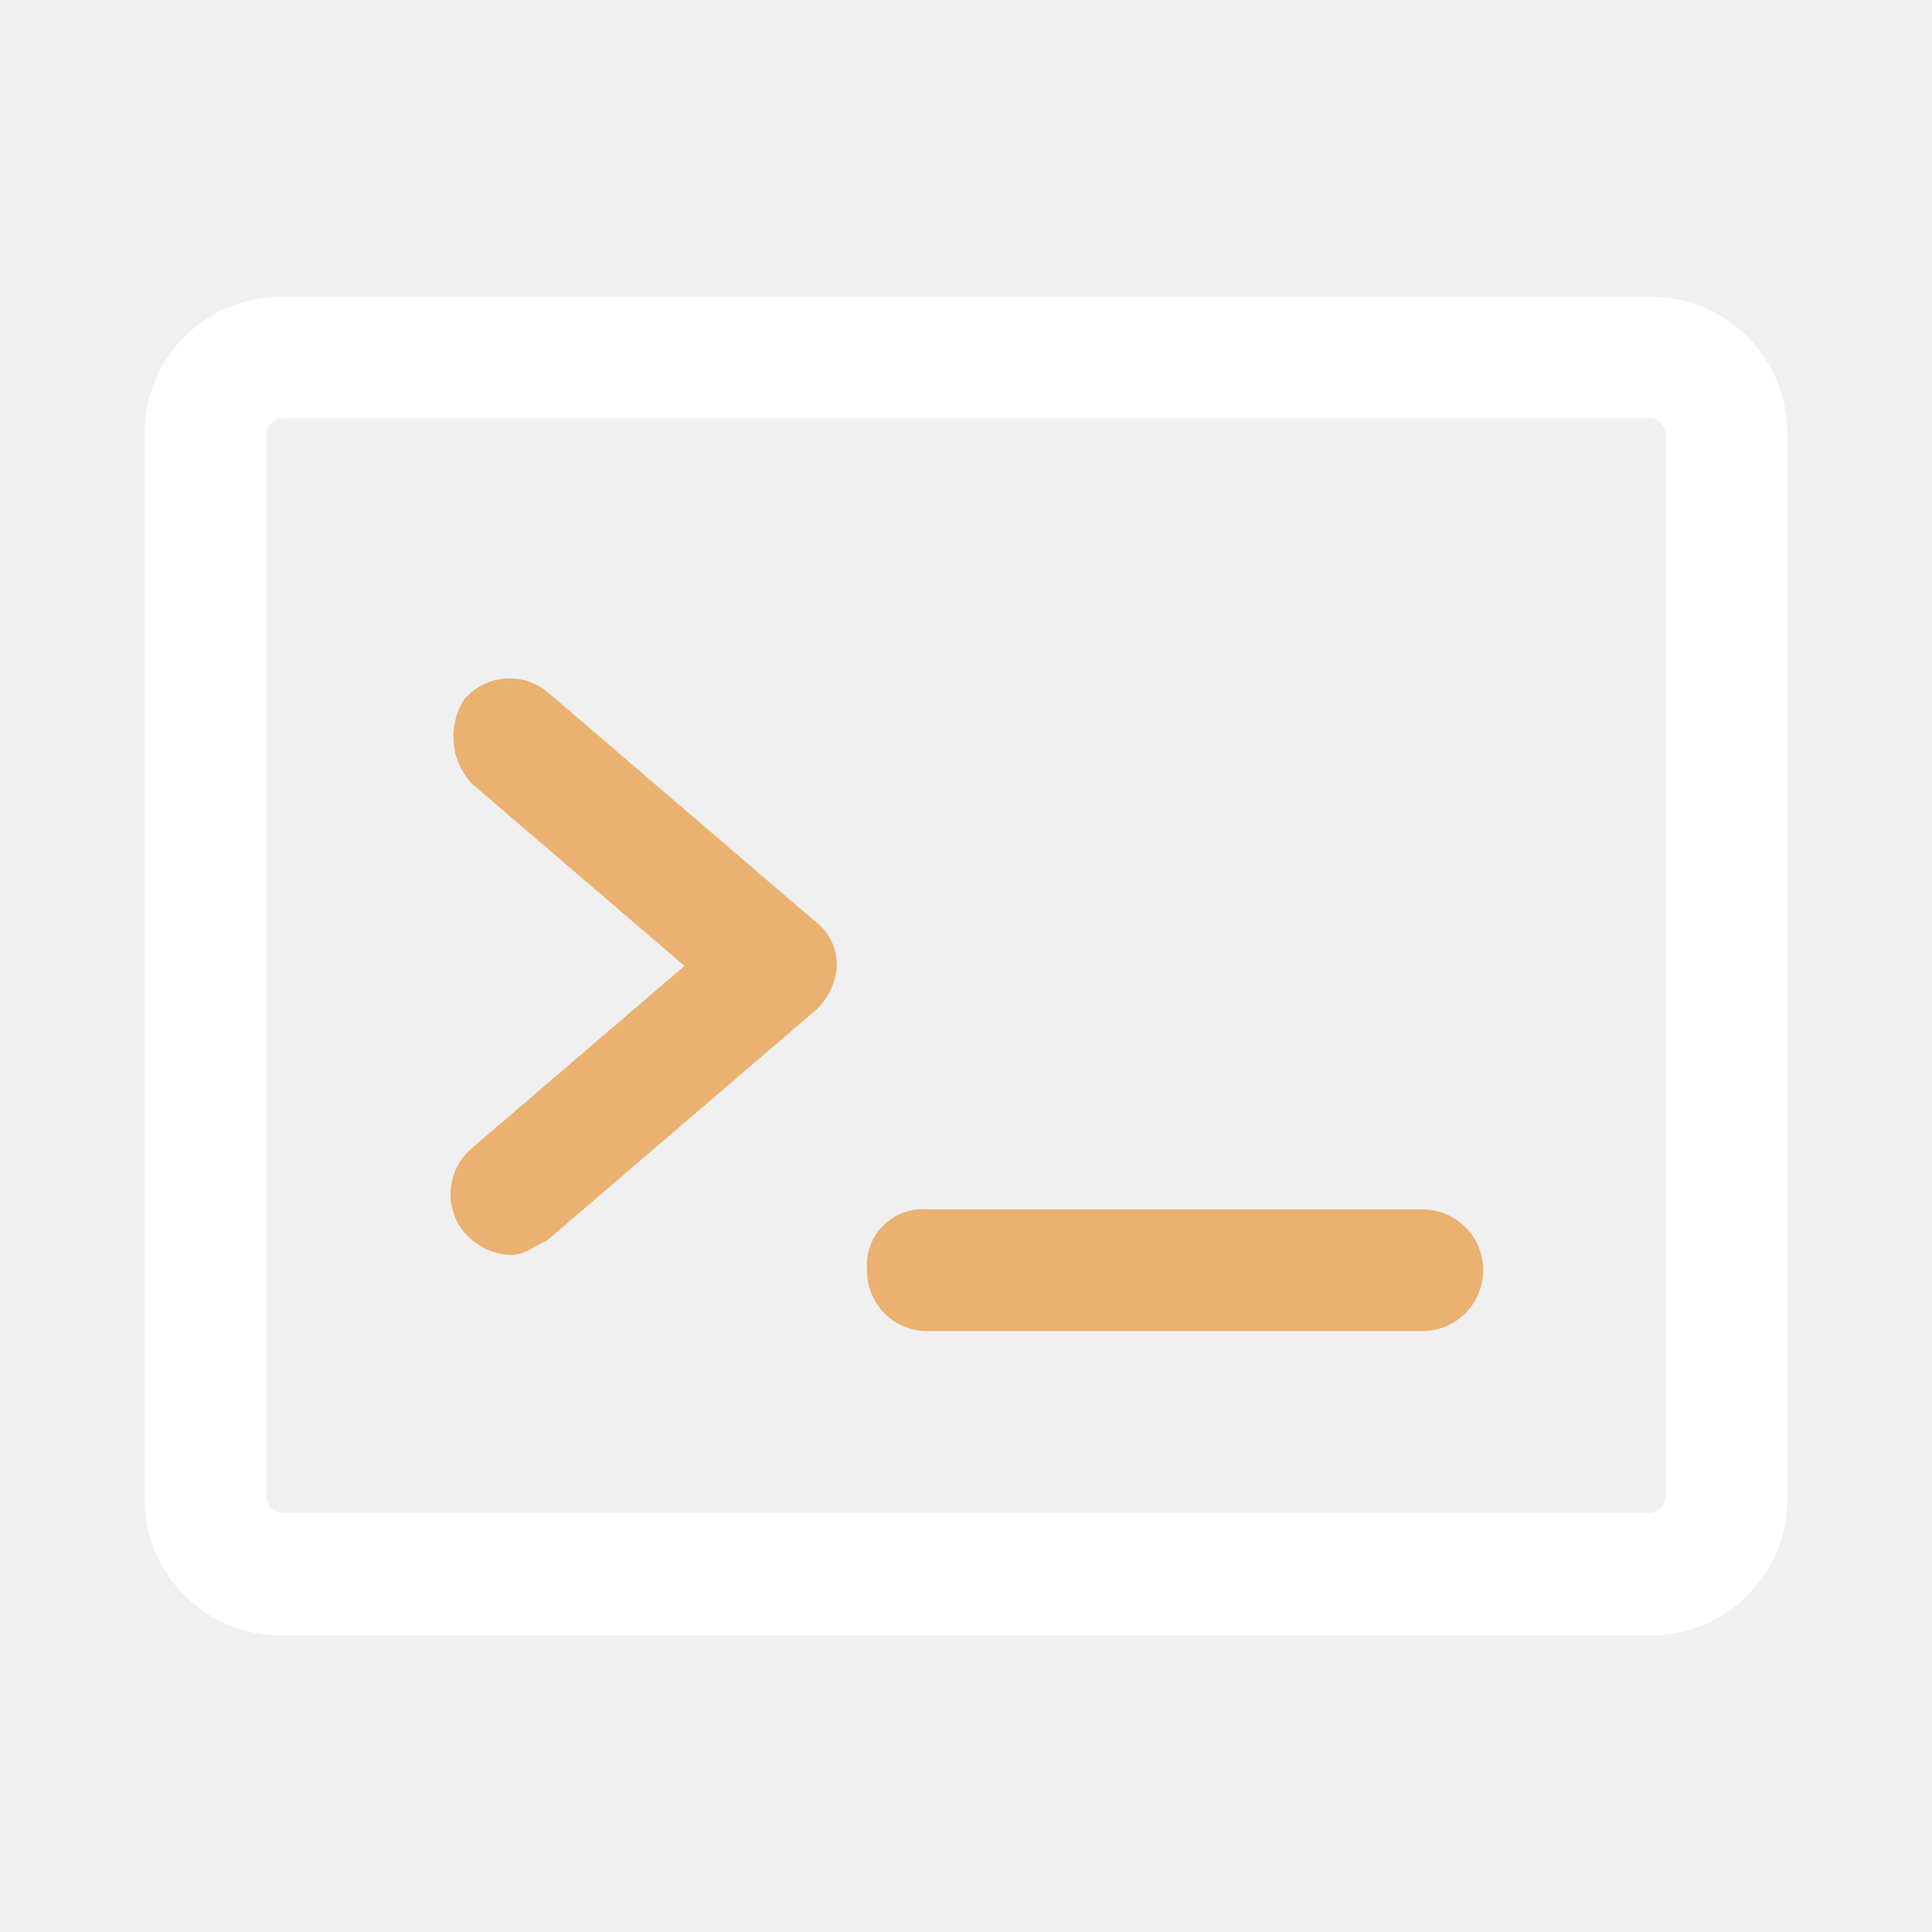
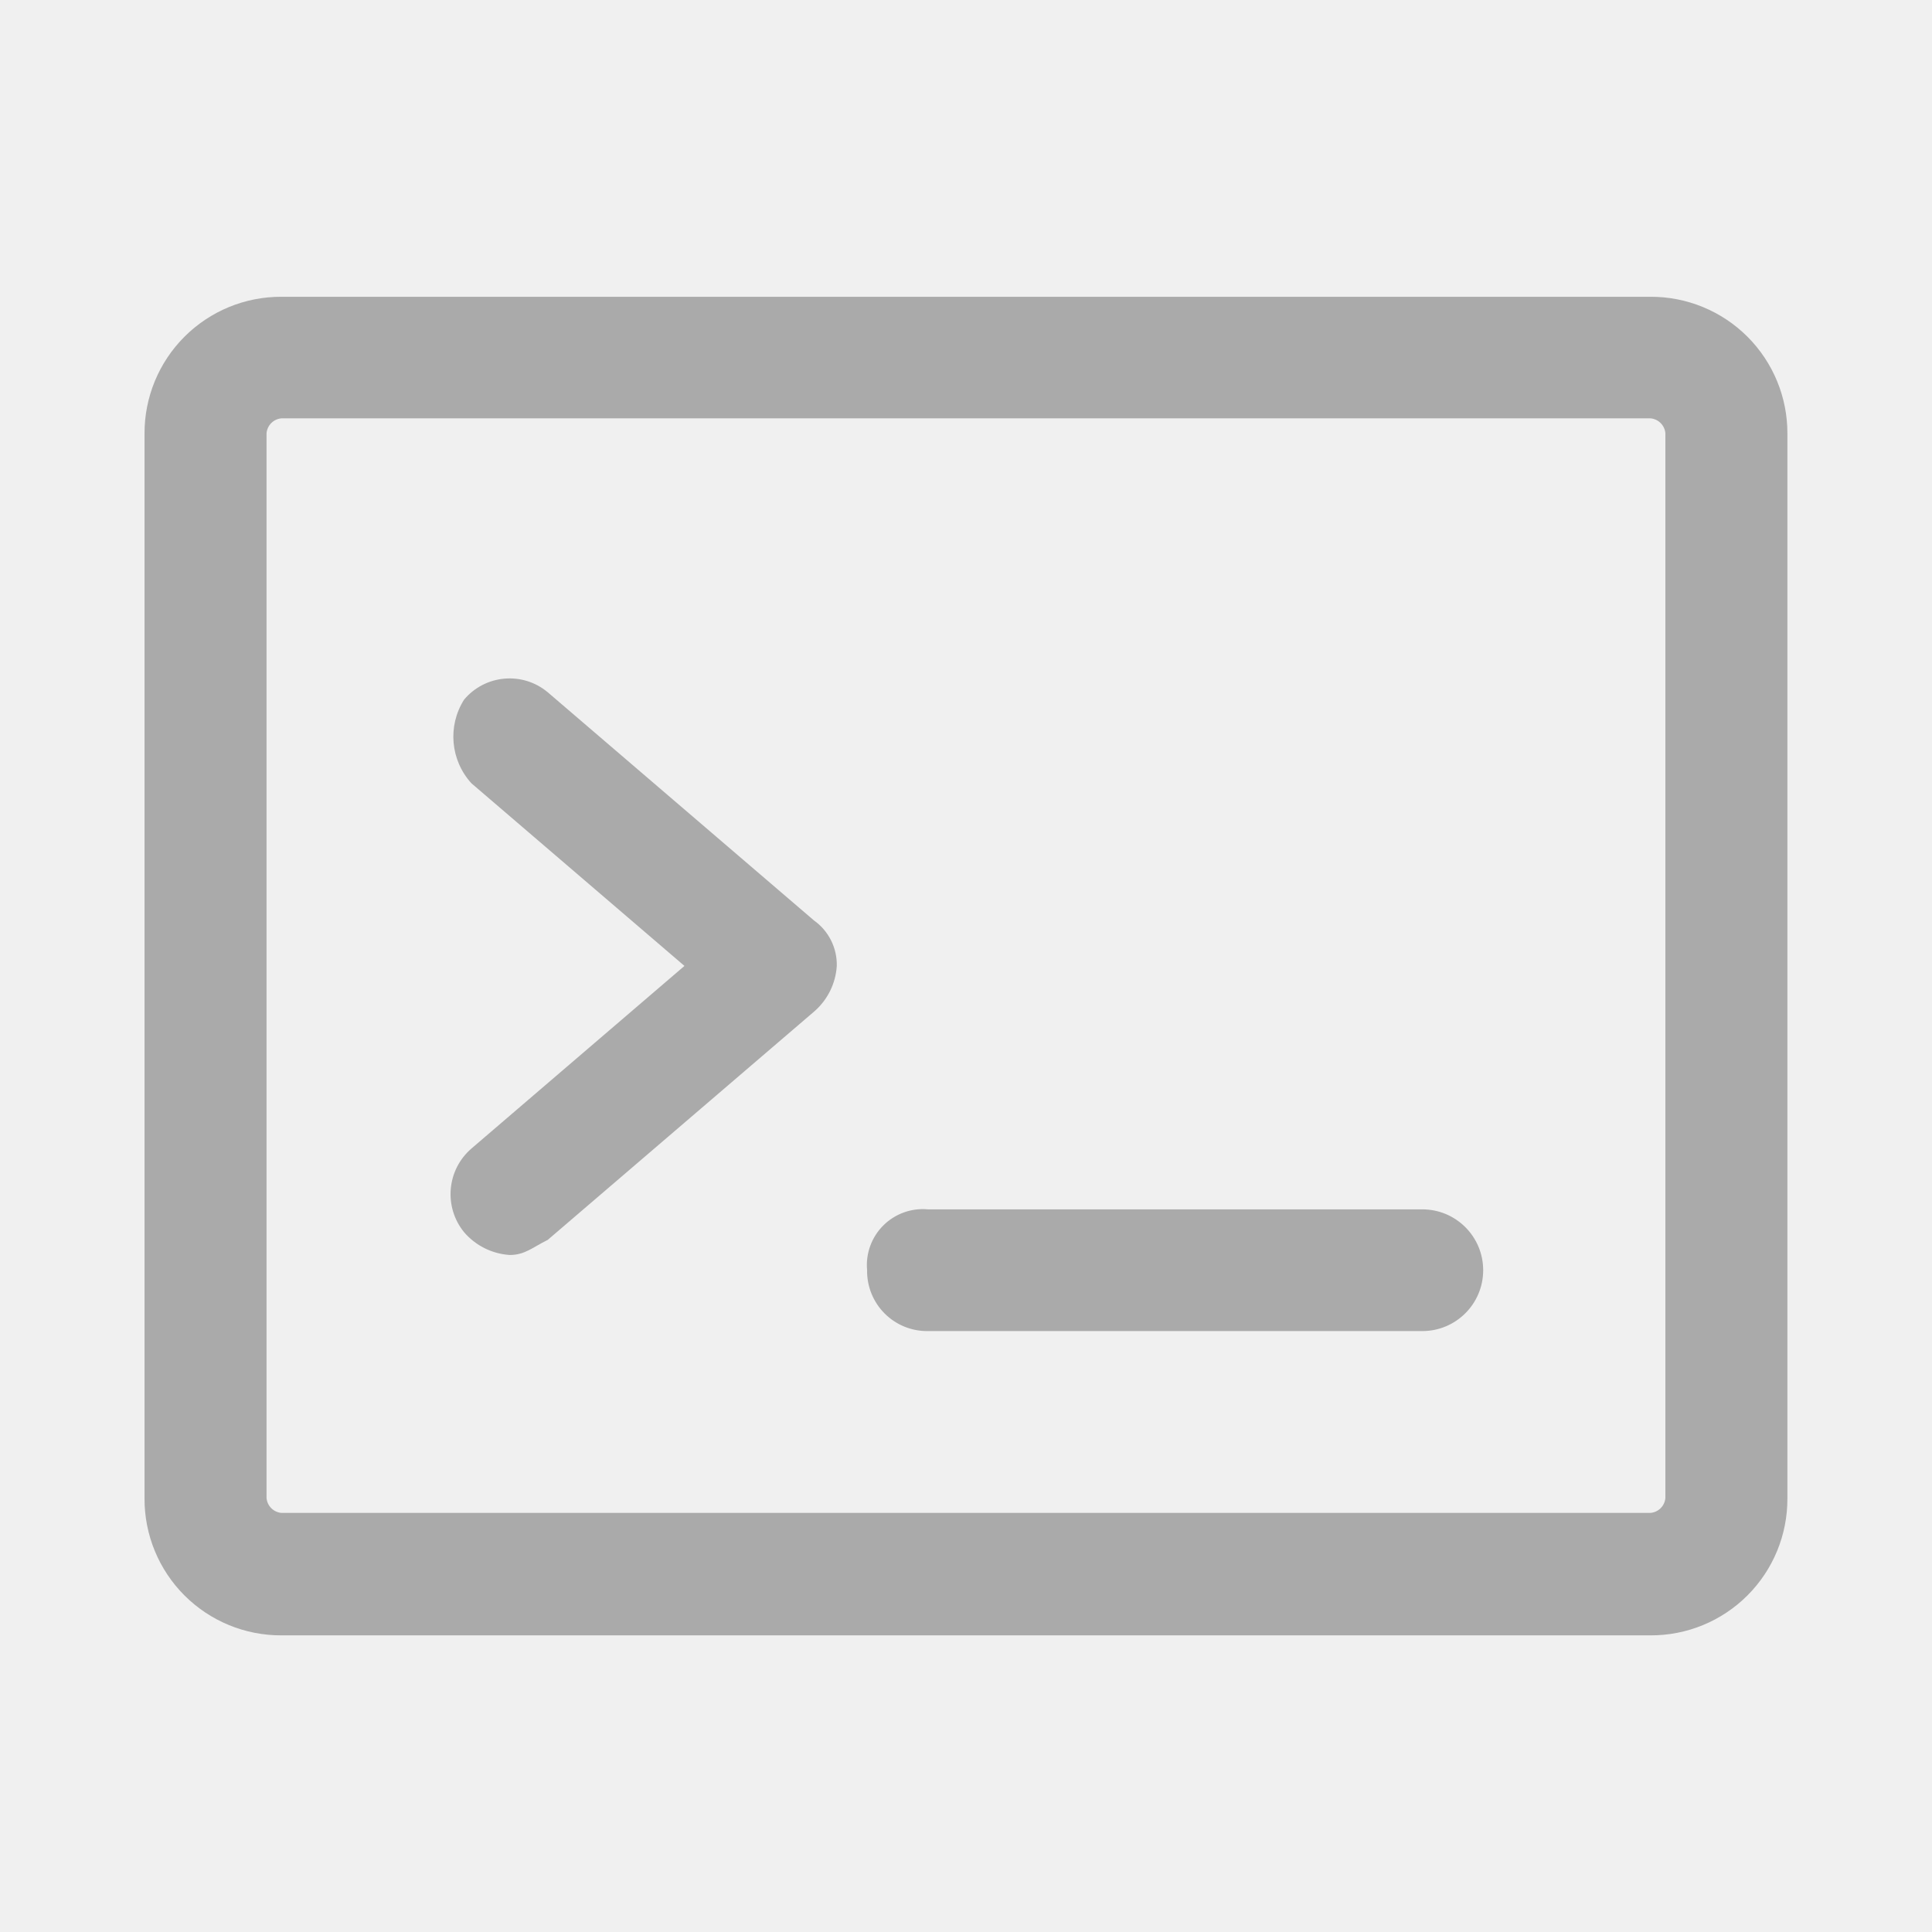
<svg xmlns="http://www.w3.org/2000/svg" width="26" height="26" viewBox="0 0 26 26">
  <defs>
-     <style>.a{fill:none;}.b{fill:#fff;}.c{fill:#eab170;}</style>
+     <style>.a{fill:none;}.b{fill:#aaa;}</style>
  </defs>
  <g transform="translate(-64 -338)">
    <rect class="a" width="26" height="26" transform="translate(64 338)" />
    <g transform="translate(64.826 339.007)">
-       <path fill="#ffffff" d="M71.467,154.549H53.042a1.835,1.835,0,0,1-1.842-1.842v-14.33a1.835,1.835,0,0,1,1.842-1.842H71.467a1.835,1.835,0,0,1,1.842,1.842v14.33A1.835,1.835,0,0,1,71.467,154.549ZM53.042,138.171a.22.22,0,0,0-.2.2v14.33a.22.22,0,0,0,.2.2H71.467a.22.22,0,0,0,.2-.2v-14.33a.22.22,0,0,0-.2-.2Z" transform="translate(-50.081 -133.548)" />
-       <path fill="#eab170" d="M223.471,358.431a.885.885,0,0,1-.614-.307.811.811,0,0,1,.1-1.126l2.866-2.457-2.866-2.457a.931.931,0,0,1-.1-1.126.8.8,0,0,1,1.126-.1l3.583,3.071a.73.73,0,0,1,.307.614.885.885,0,0,1-.307.614l-3.583,3.071C223.778,358.329,223.676,358.431,223.471,358.431Zm12.283,1.024H229.1a.807.807,0,0,1-.819-.819.753.753,0,0,1,.819-.819h6.653a.819.819,0,1,1,0,1.638Z" transform="translate(-217.438 -342.549)" />
+       <path class="b" d="M71.467,154.549H53.042a1.835,1.835,0,0,1-1.842-1.842v-14.33a1.835,1.835,0,0,1,1.842-1.842H71.467a1.835,1.835,0,0,1,1.842,1.842v14.33A1.835,1.835,0,0,1,71.467,154.549ZM53.042,138.171a.22.22,0,0,0-.2.2v14.33a.22.22,0,0,0,.2.2H71.467a.22.22,0,0,0,.2-.2v-14.33a.22.22,0,0,0-.2-.2Z" transform="translate(-50.081 -133.548)" />
+       <path class="b" d="M223.471,358.431a.885.885,0,0,1-.614-.307.811.811,0,0,1,.1-1.126l2.866-2.457-2.866-2.457a.931.931,0,0,1-.1-1.126.8.8,0,0,1,1.126-.1l3.583,3.071a.73.73,0,0,1,.307.614.885.885,0,0,1-.307.614l-3.583,3.071C223.778,358.329,223.676,358.431,223.471,358.431Zm12.283,1.024H229.1a.807.807,0,0,1-.819-.819.753.753,0,0,1,.819-.819h6.653a.819.819,0,1,1,0,1.638Z" transform="translate(-217.438 -342.549)" />
    </g>
  </g>
</svg>
